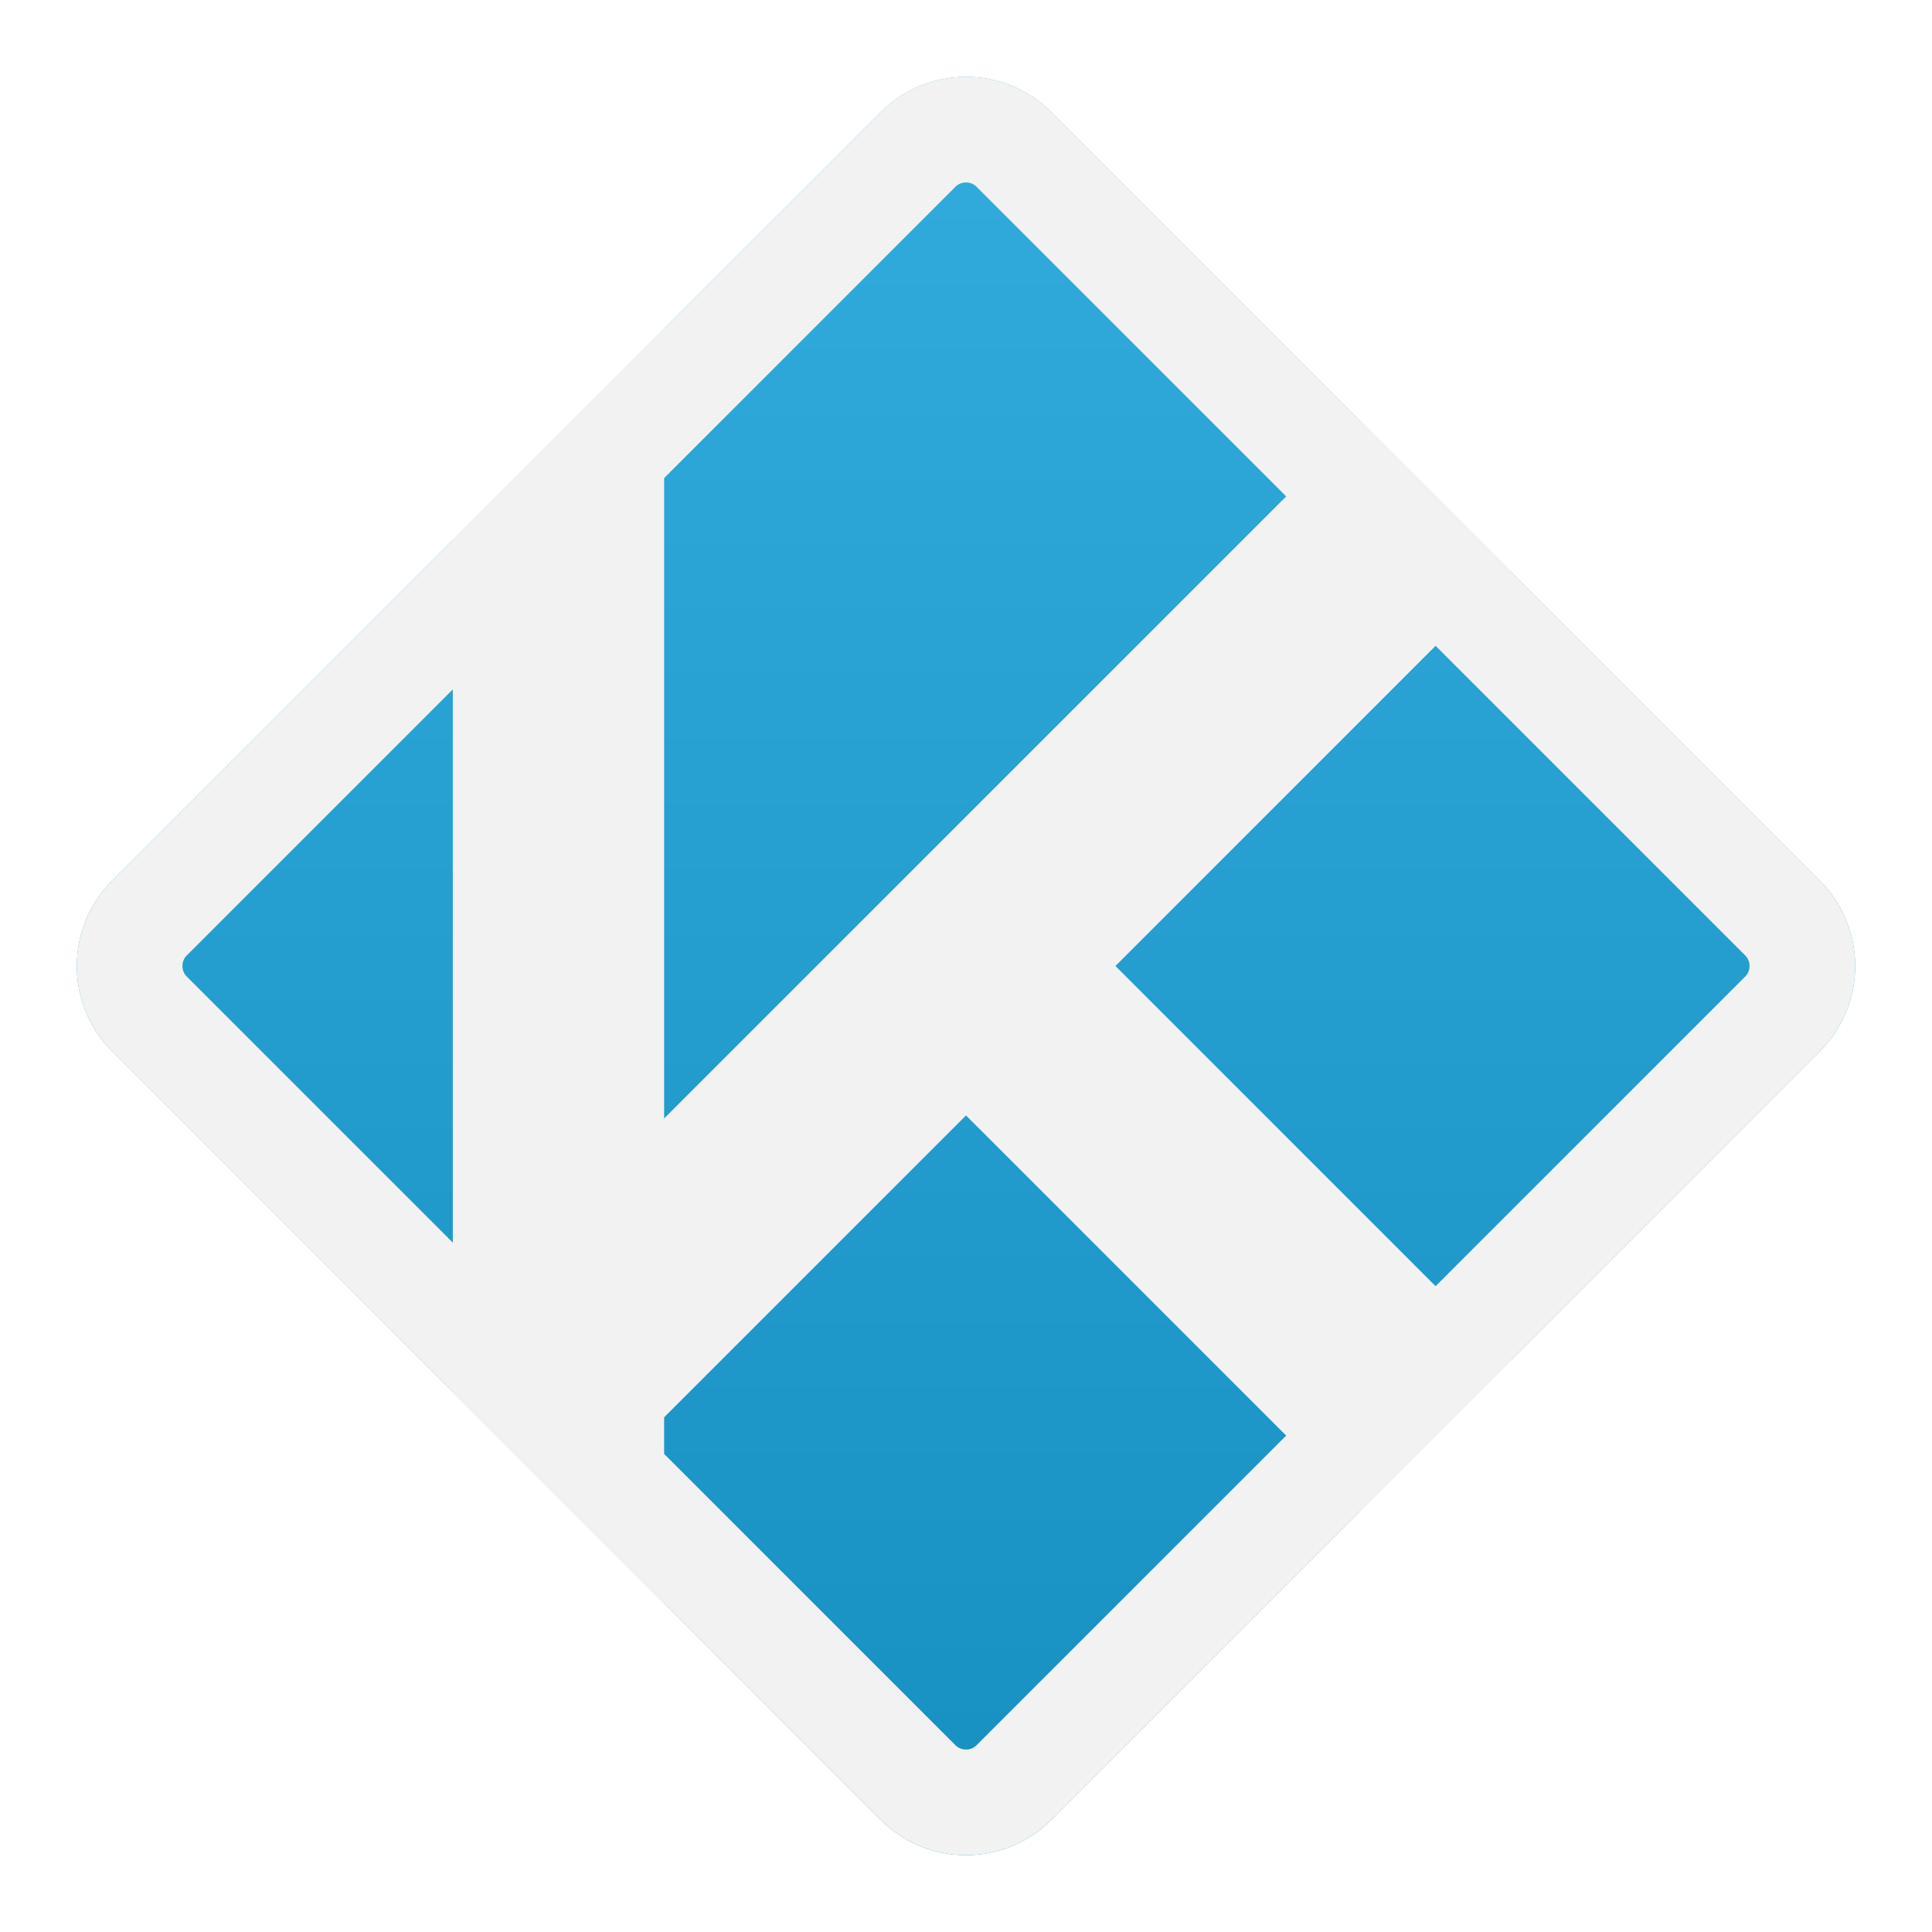
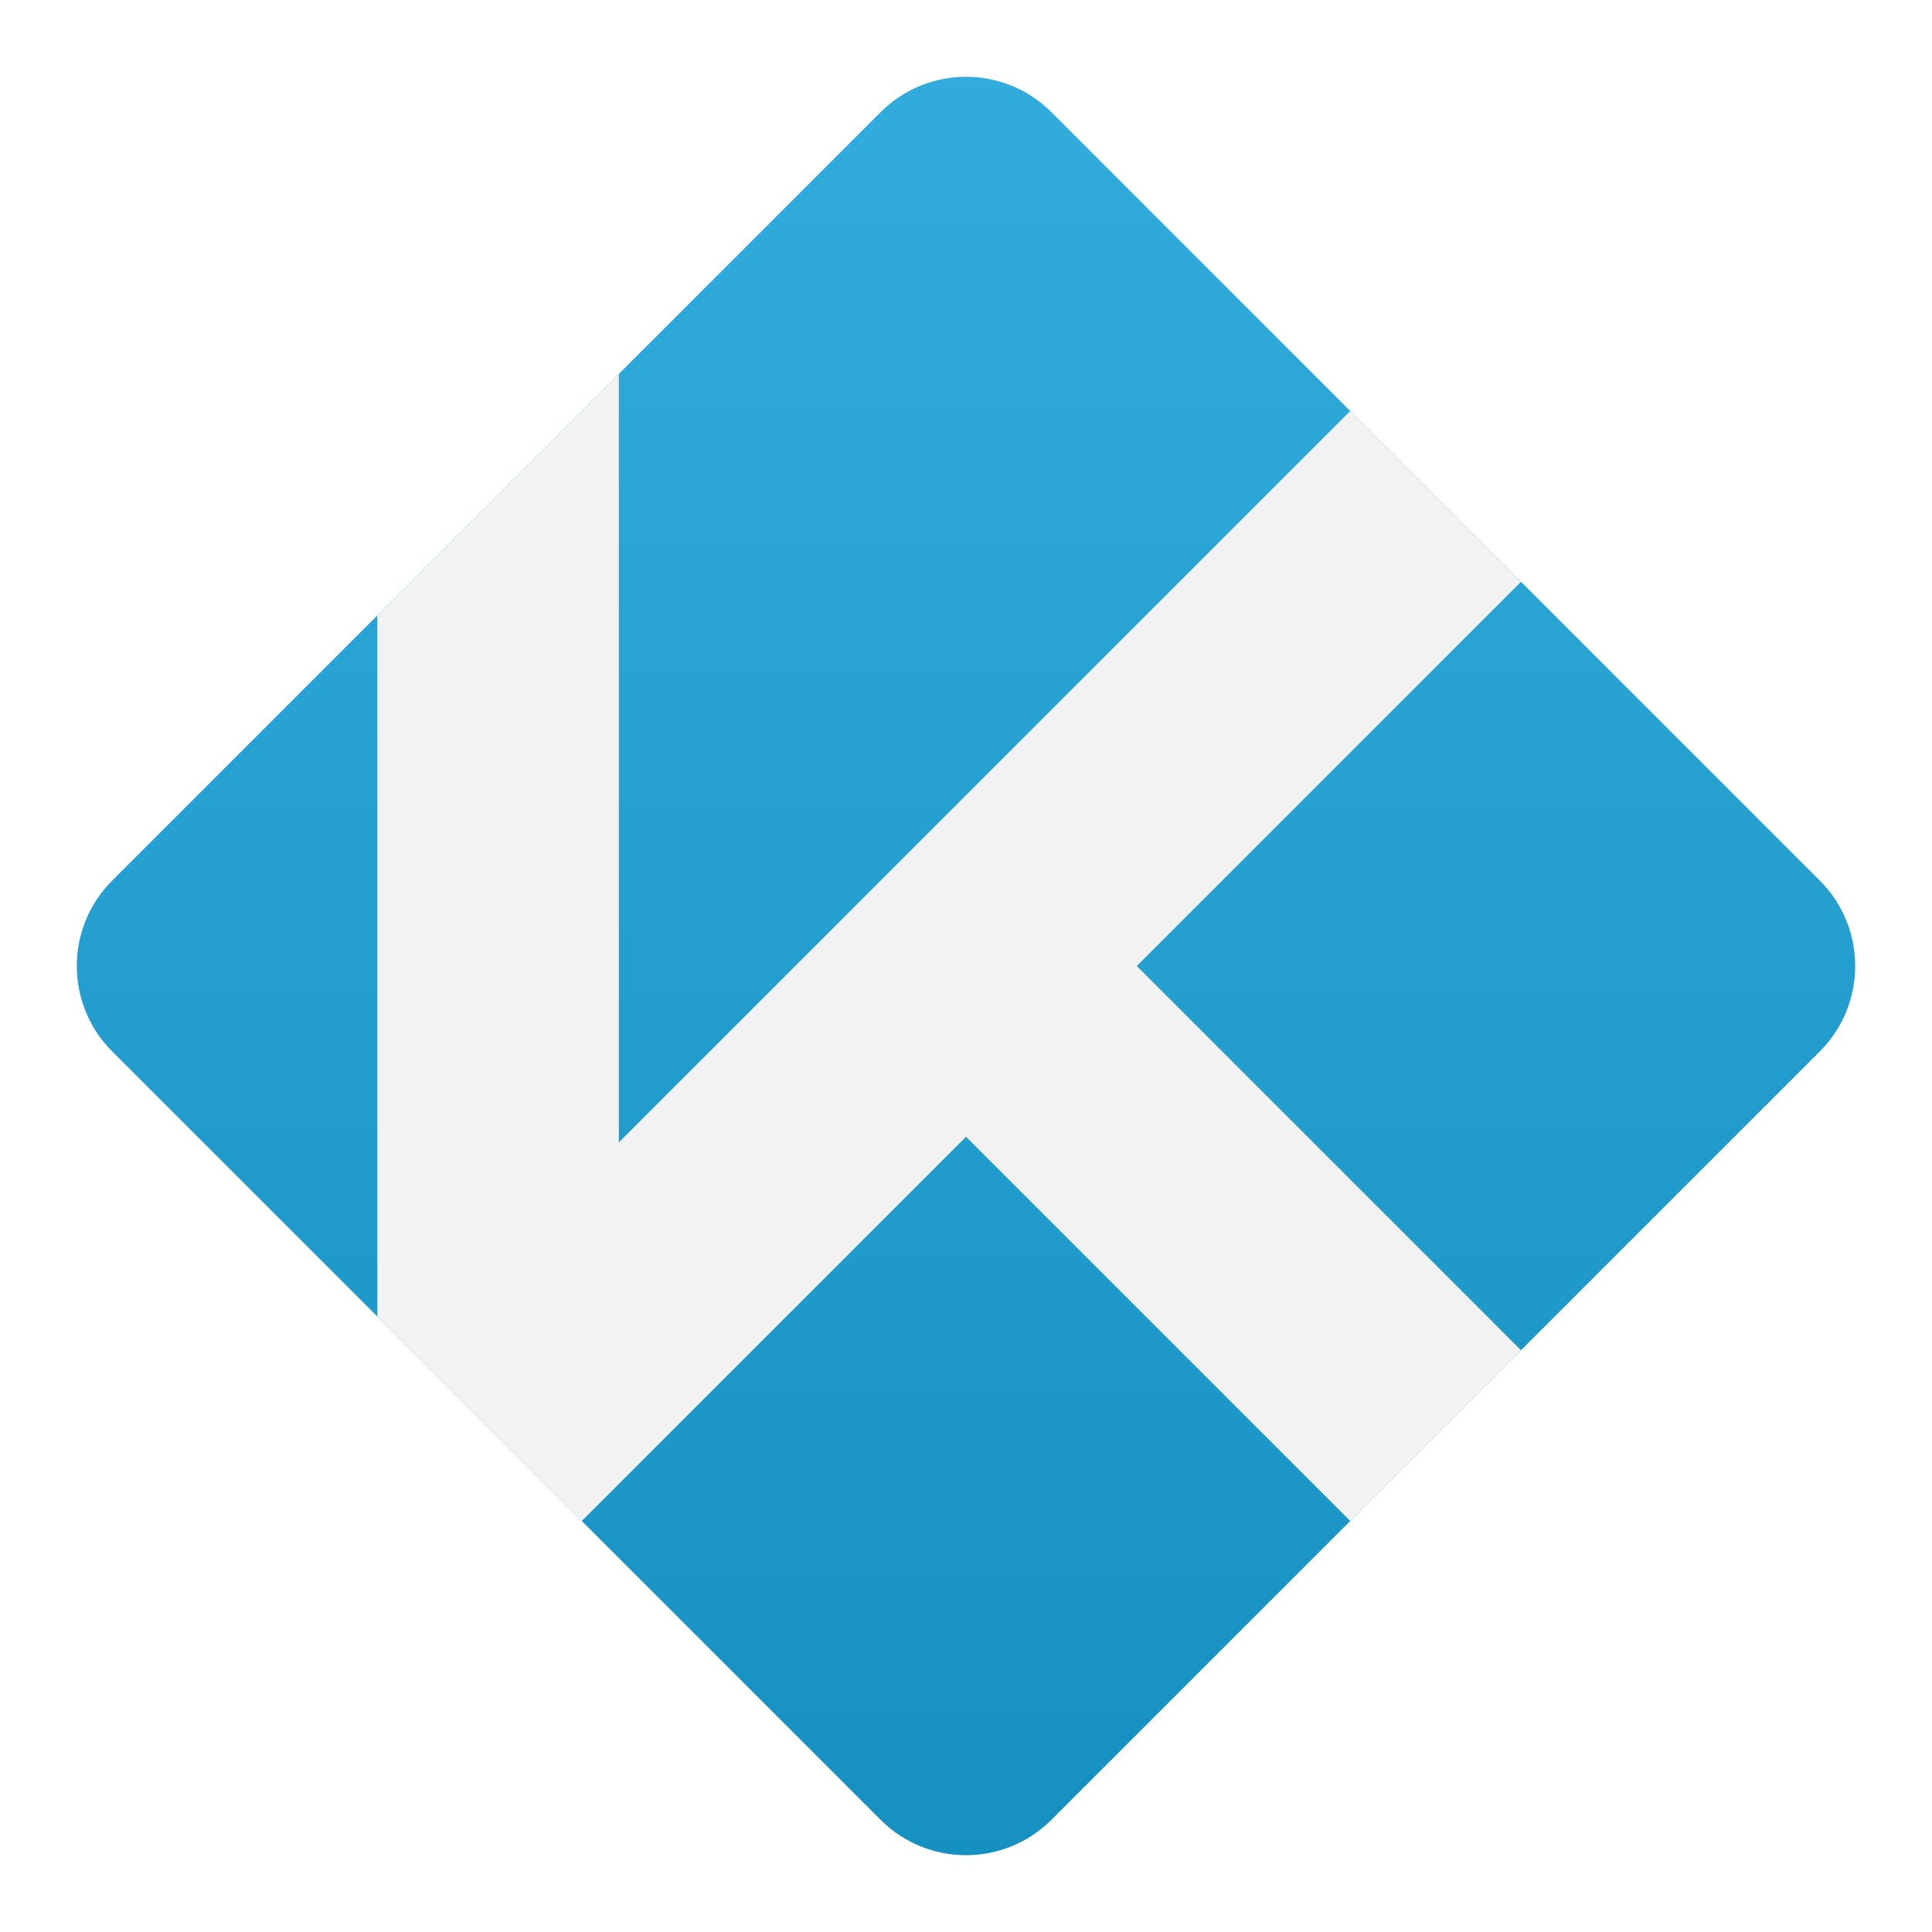
<svg xmlns="http://www.w3.org/2000/svg" width="128" height="128" viewBox="0 0 128 128">
  <defs>
    <clipPath id="rhombus">
      <rect width="88" height="88" rx="8" x="20" y="20" transform="rotate(45 64 64)" />
    </clipPath>
    <linearGradient id="blue" x1="0" y1="0" x2="0" y2="1">
      <stop offset="0" stop-color="#33ADDD" />
      <stop offset="1" stop-color="#158FBF" />
    </linearGradient>
  </defs>
  <g clip-path="url(#rhombus)">
    <rect width="128" height="128" fill="url(#blue)" />
-     <g stroke="#F2F2F2" stroke-width="14">
-       <path d="M37 91L128 0" />
+     <g stroke="#F2F2F2" stroke-width="16">
+       <path d="M33 0L33 95L128 0" fill="none" />
      <path d="M64 64L128 128" />
-       <path d="M37 0L37 128" />
-       <rect width="88" height="88" rx="8" x="20" y="20" fill="none" transform="rotate(45 64 64)" />
    </g>
  </g>
</svg>
